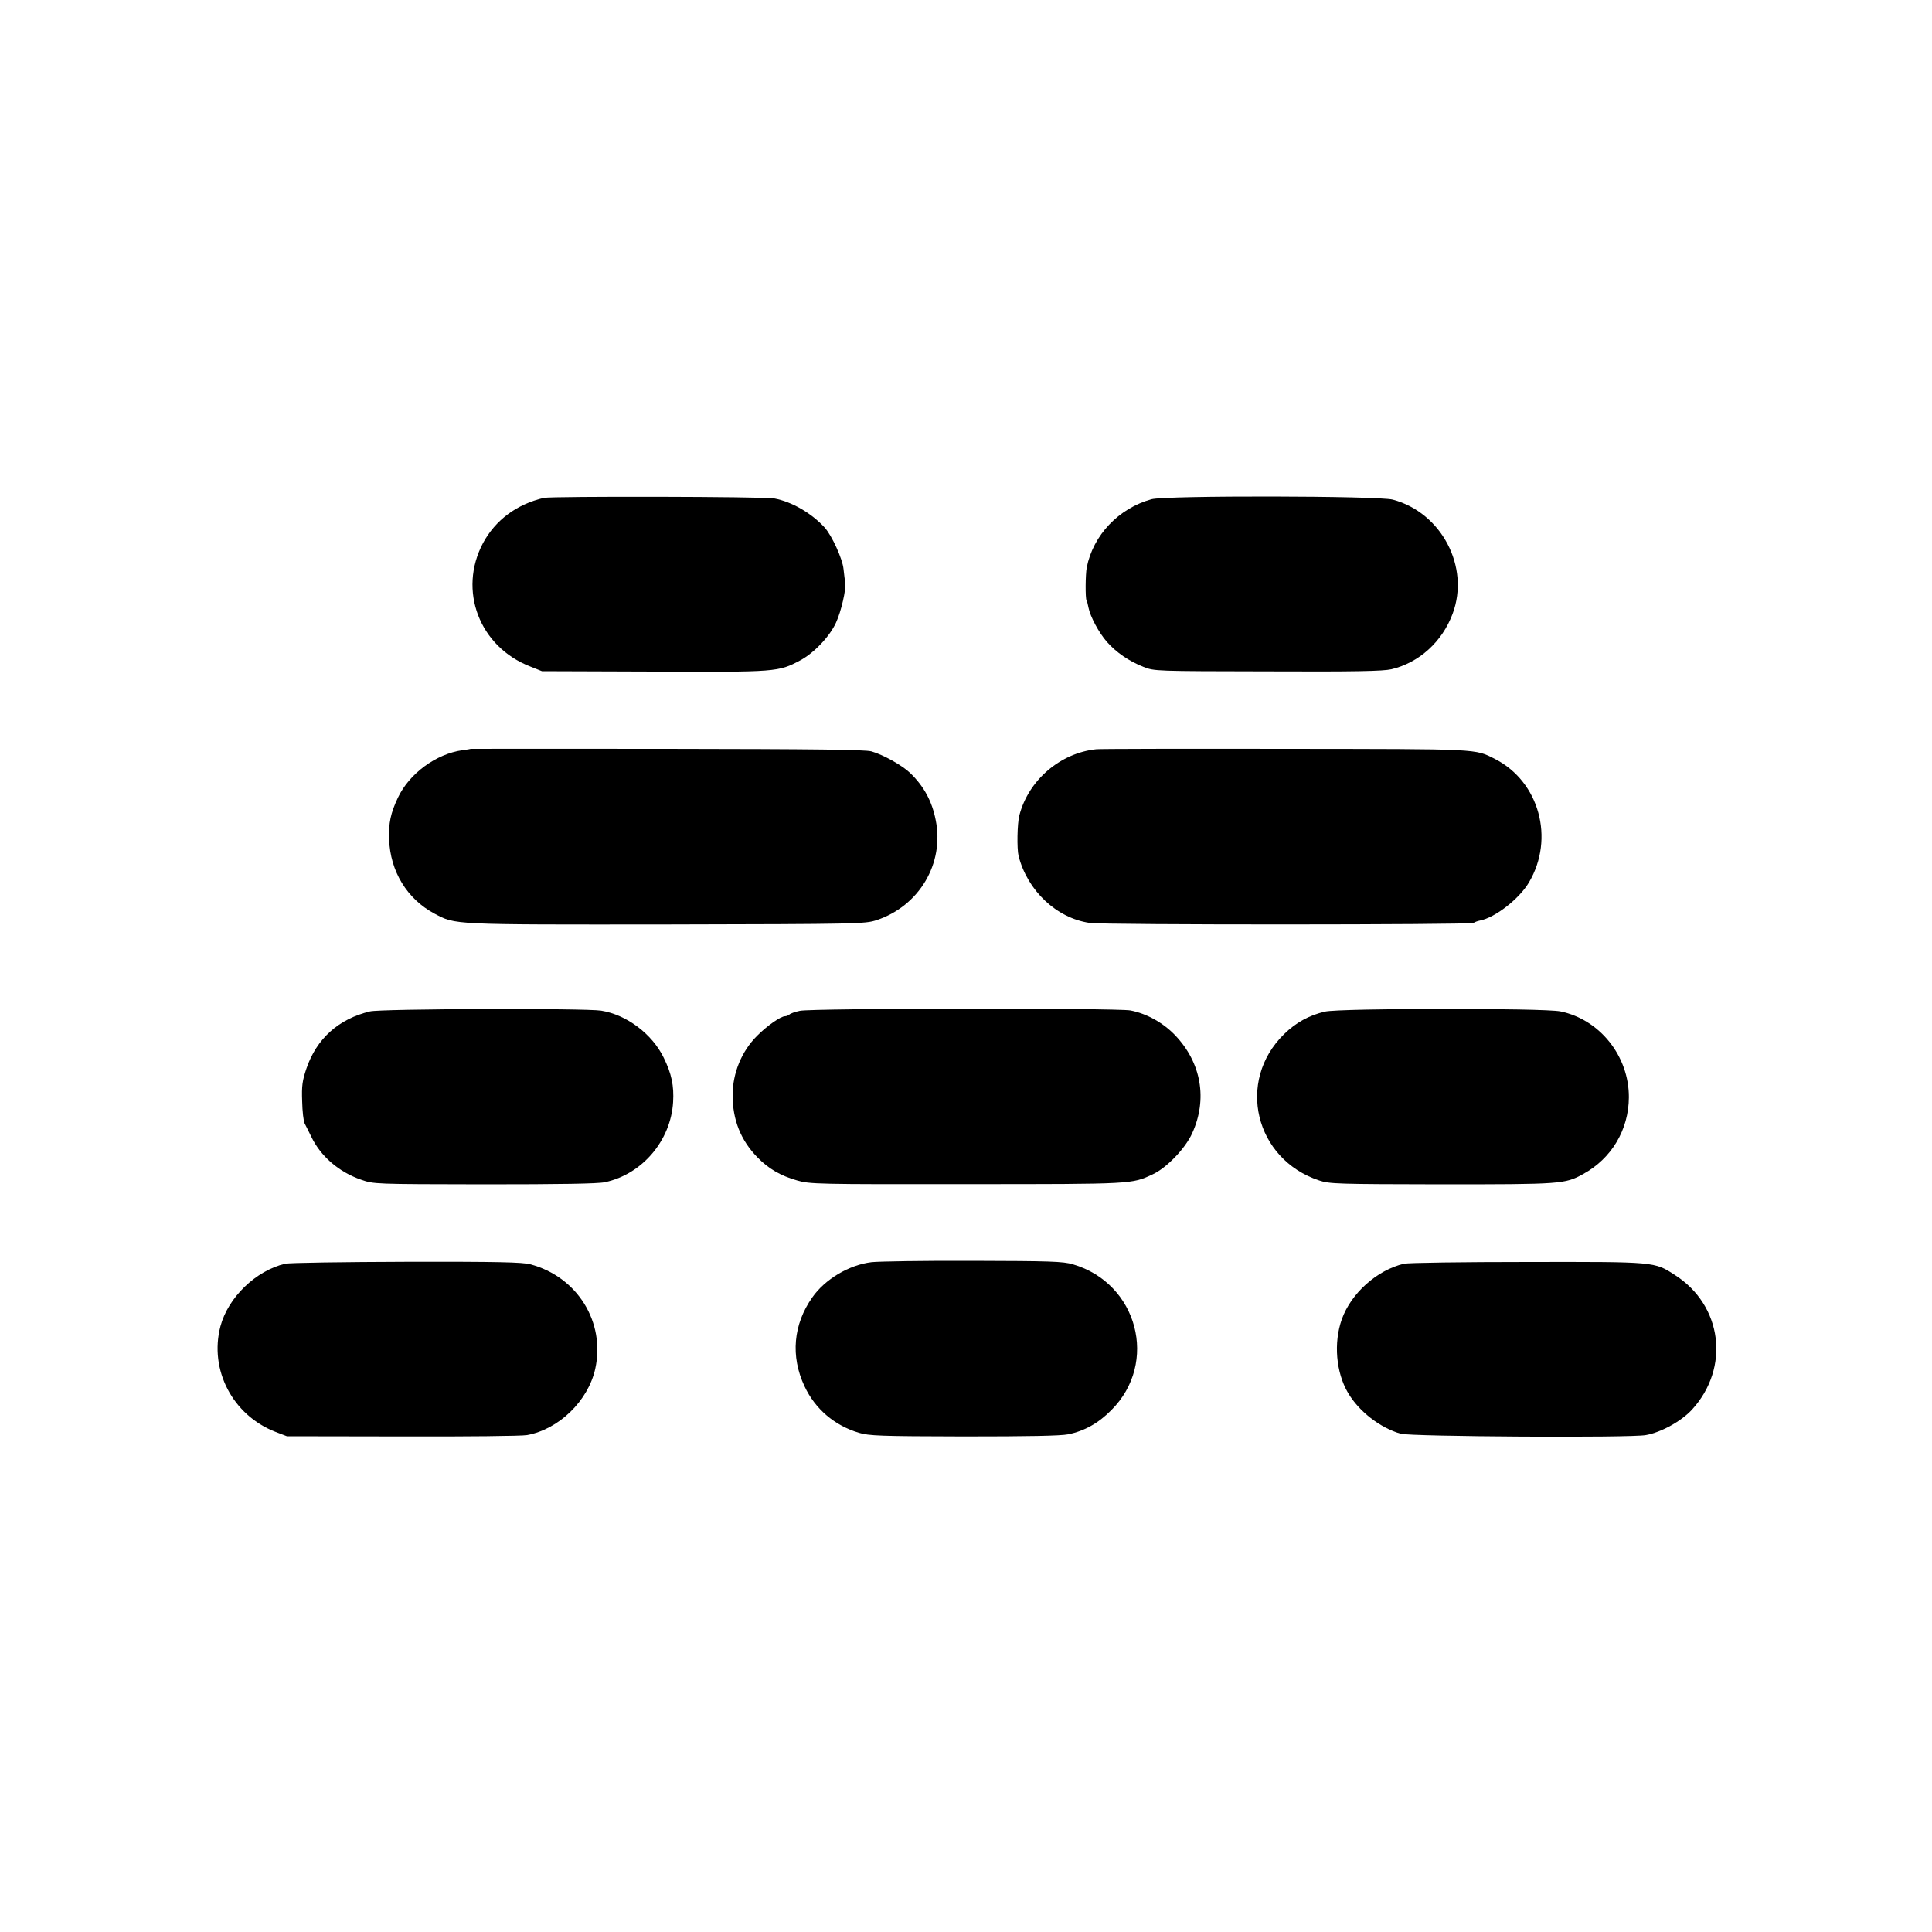
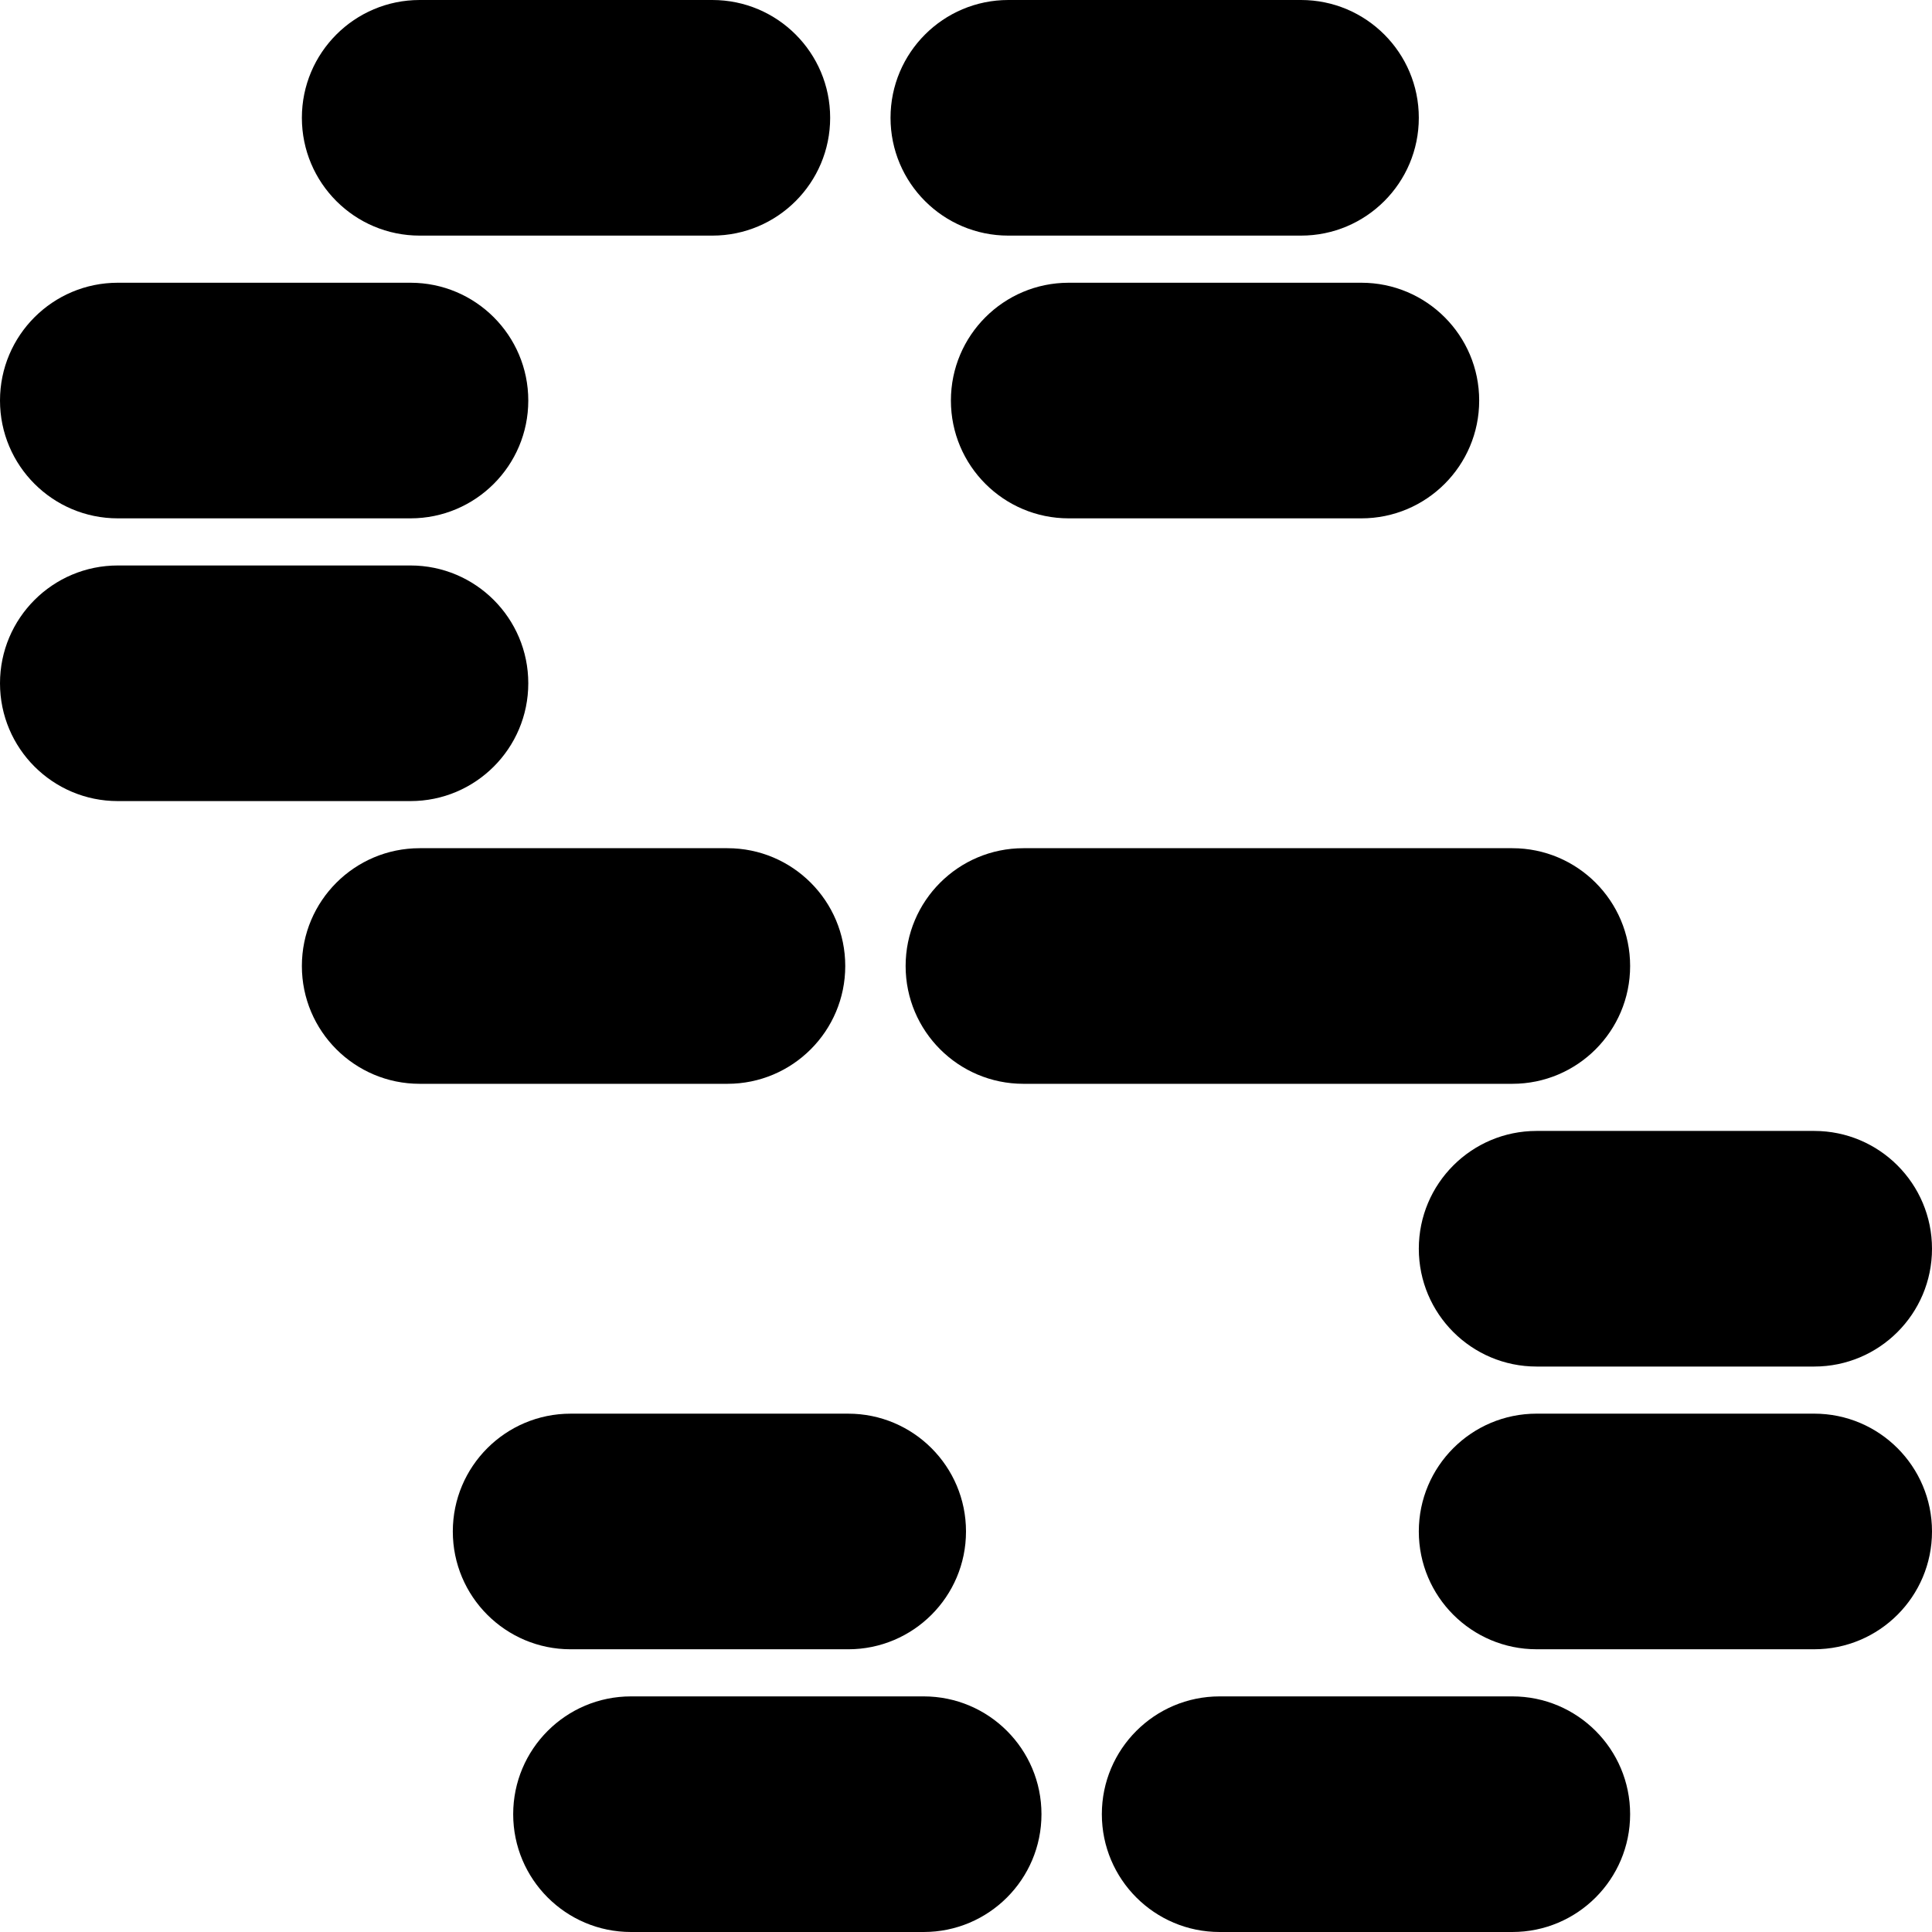
- <svg xmlns="http://www.w3.org/2000/svg" height="1000pt" preserveAspectRatio="xMidYMid meet" viewBox="0 0 1000 1000" width="1000pt">
-   <g transform="matrix(.1 0 0 -.1 0 1000)">
-     <path d="m2815 7423c-141-33-251-115-315-234-130-245-19-537 245-639l60-24 580-2c638-3 644-2 757 58 71 38 152 123 185 195 27 58 53 173 48 206-2 12-6 44-9 72-5 52-60 173-98 215-68 74-169 133-260 150-50 10-1153 12-1193 3z" />
-     <path d="m5960 7416c-170-47-302-186-335-353-7-35-8-161-1-171 3-5 7-21 10-37 9-46 53-129 96-178 48-54 113-99 189-129 55-22 63-22 641-23 454-2 598 1 642 11 143 34 263 142 317 288 90 242-58 523-310 590-74 20-1179 22-1249 2z" />
-     <path d="m2437 6124c-1-1-20-4-43-7-137-19-276-121-335-247-37-79-48-130-45-214 6-167 93-309 235-385 110-58 83-57 1201-56 995 2 1027 3 1086 22 222 73 353 294 307 519-19 97-61 174-131 242-41 40-141 96-202 113-34 9-291 12-1058 13-558 1-1014 0-1015 0z" />
-     <path d="m5675 6122c-187-19-352-160-399-343-11-42-13-172-4-209 46-180 196-322 368-347 70-11 1971-10 1987 0 7 5 22 10 32 12 80 15 205 113 255 198 134 227 53 521-175 638-107 54-69 52-1089 53-520 1-958 0-975-2z" />
-     <path d="m1915 4765c-163-39-277-142-329-296-21-62-25-89-22-169 1-52 7-104 13-115s21-42 34-68c48-101 142-183 258-223 66-23 66-23 637-24 392 0 589 3 625 11 193 41 341 215 353 415 5 84-8 147-49 230-60 123-192 222-324 243-85 13-1138 10-1196-4z" />
-     <path d="m4140 4768c-25-5-49-14-54-19-6-5-16-9-23-9-22 0-95-51-145-102-80-80-126-193-126-307 0-127 42-233 128-321 57-59 121-96 206-120 65-19 105-20 879-19 866 0 852 0 962 51 71 33 168 133 204 213 80 176 47 365-89 507-61 64-147 112-231 128-71 13-1649 12-1711-2z" />
-     <path d="m6858 4764c-82-19-151-57-212-117-248-243-151-647 182-757 53-18 95-19 632-20 619 0 640 1 734 53 147 80 236 229 237 397 1 213-150 403-354 445-87 18-1141 17-1219-1z" />
-     <path d="m4511 3467c-116-14-241-88-307-183-98-139-113-304-40-459 55-118 155-203 281-241 54-16 111-18 543-19 335 0 501 3 541 11 84 17 157 58 223 125 246 245 137 657-199 755-50 15-118 17-518 18-253 1-489-3-524-7z" />
-     <path d="m1476 3459c-152-36-295-174-335-324-59-225 63-460 284-546l60-23 598-1c329-1 619 2 645 7 165 30 316 177 353 343 53 241-92 476-336 541-39 11-174 14-640 13-324-1-608-5-629-10z" />
-     <path d="m7267 3459c-140-33-274-153-322-288-43-122-30-274 32-380 56-96 167-182 273-212 53-15 1190-22 1269-7 79 14 184 72 239 132 198 217 157 539-88 696-108 70-98 69-765 68-330 0-617-4-638-9z" />
-   </g>
+ <svg xmlns="http://www.w3.org/2000/svg" width="512" height="512" viewBox="0 0 512 512" fill="none">
+   <rect x="240" y="224.782" width="192" height="62.439" rx="31.22" fill="black" />
+   <rect x="80" y="224.782" width="144" height="62.439" rx="31.22" fill="black" />
+   <rect x="376" y="299.71" width="136" height="62.439" rx="31.22" fill="black" />
+   <rect x="376" y="374.633" width="136" height="62.439" rx="31.22" fill="black" />
+   <rect x="80" width="140" height="62.439" rx="31.22" fill="black" />
+   <rect x="236" width="140" height="62.439" rx="31.22" fill="black" />
+   <rect x="252" y="74.929" width="140" height="62.439" rx="31.22" fill="black" />
+   <rect x="432" y="512" width="140" height="62.439" rx="31.22" transform="rotate(180 432 512)" fill="black" />
+   <rect x="276" y="512" width="140" height="62.439" rx="31.22" transform="rotate(180 276 512)" fill="black" />
+   <rect x="256" y="437.076" width="136" height="62.439" rx="31.22" transform="rotate(180 256 437.076)" fill="black" />
+   <rect y="74.929" width="140" height="62.439" rx="31.22" fill="black" />
+   <rect y="149.857" width="140" height="62.439" rx="31.22" fill="black" />
</svg>
